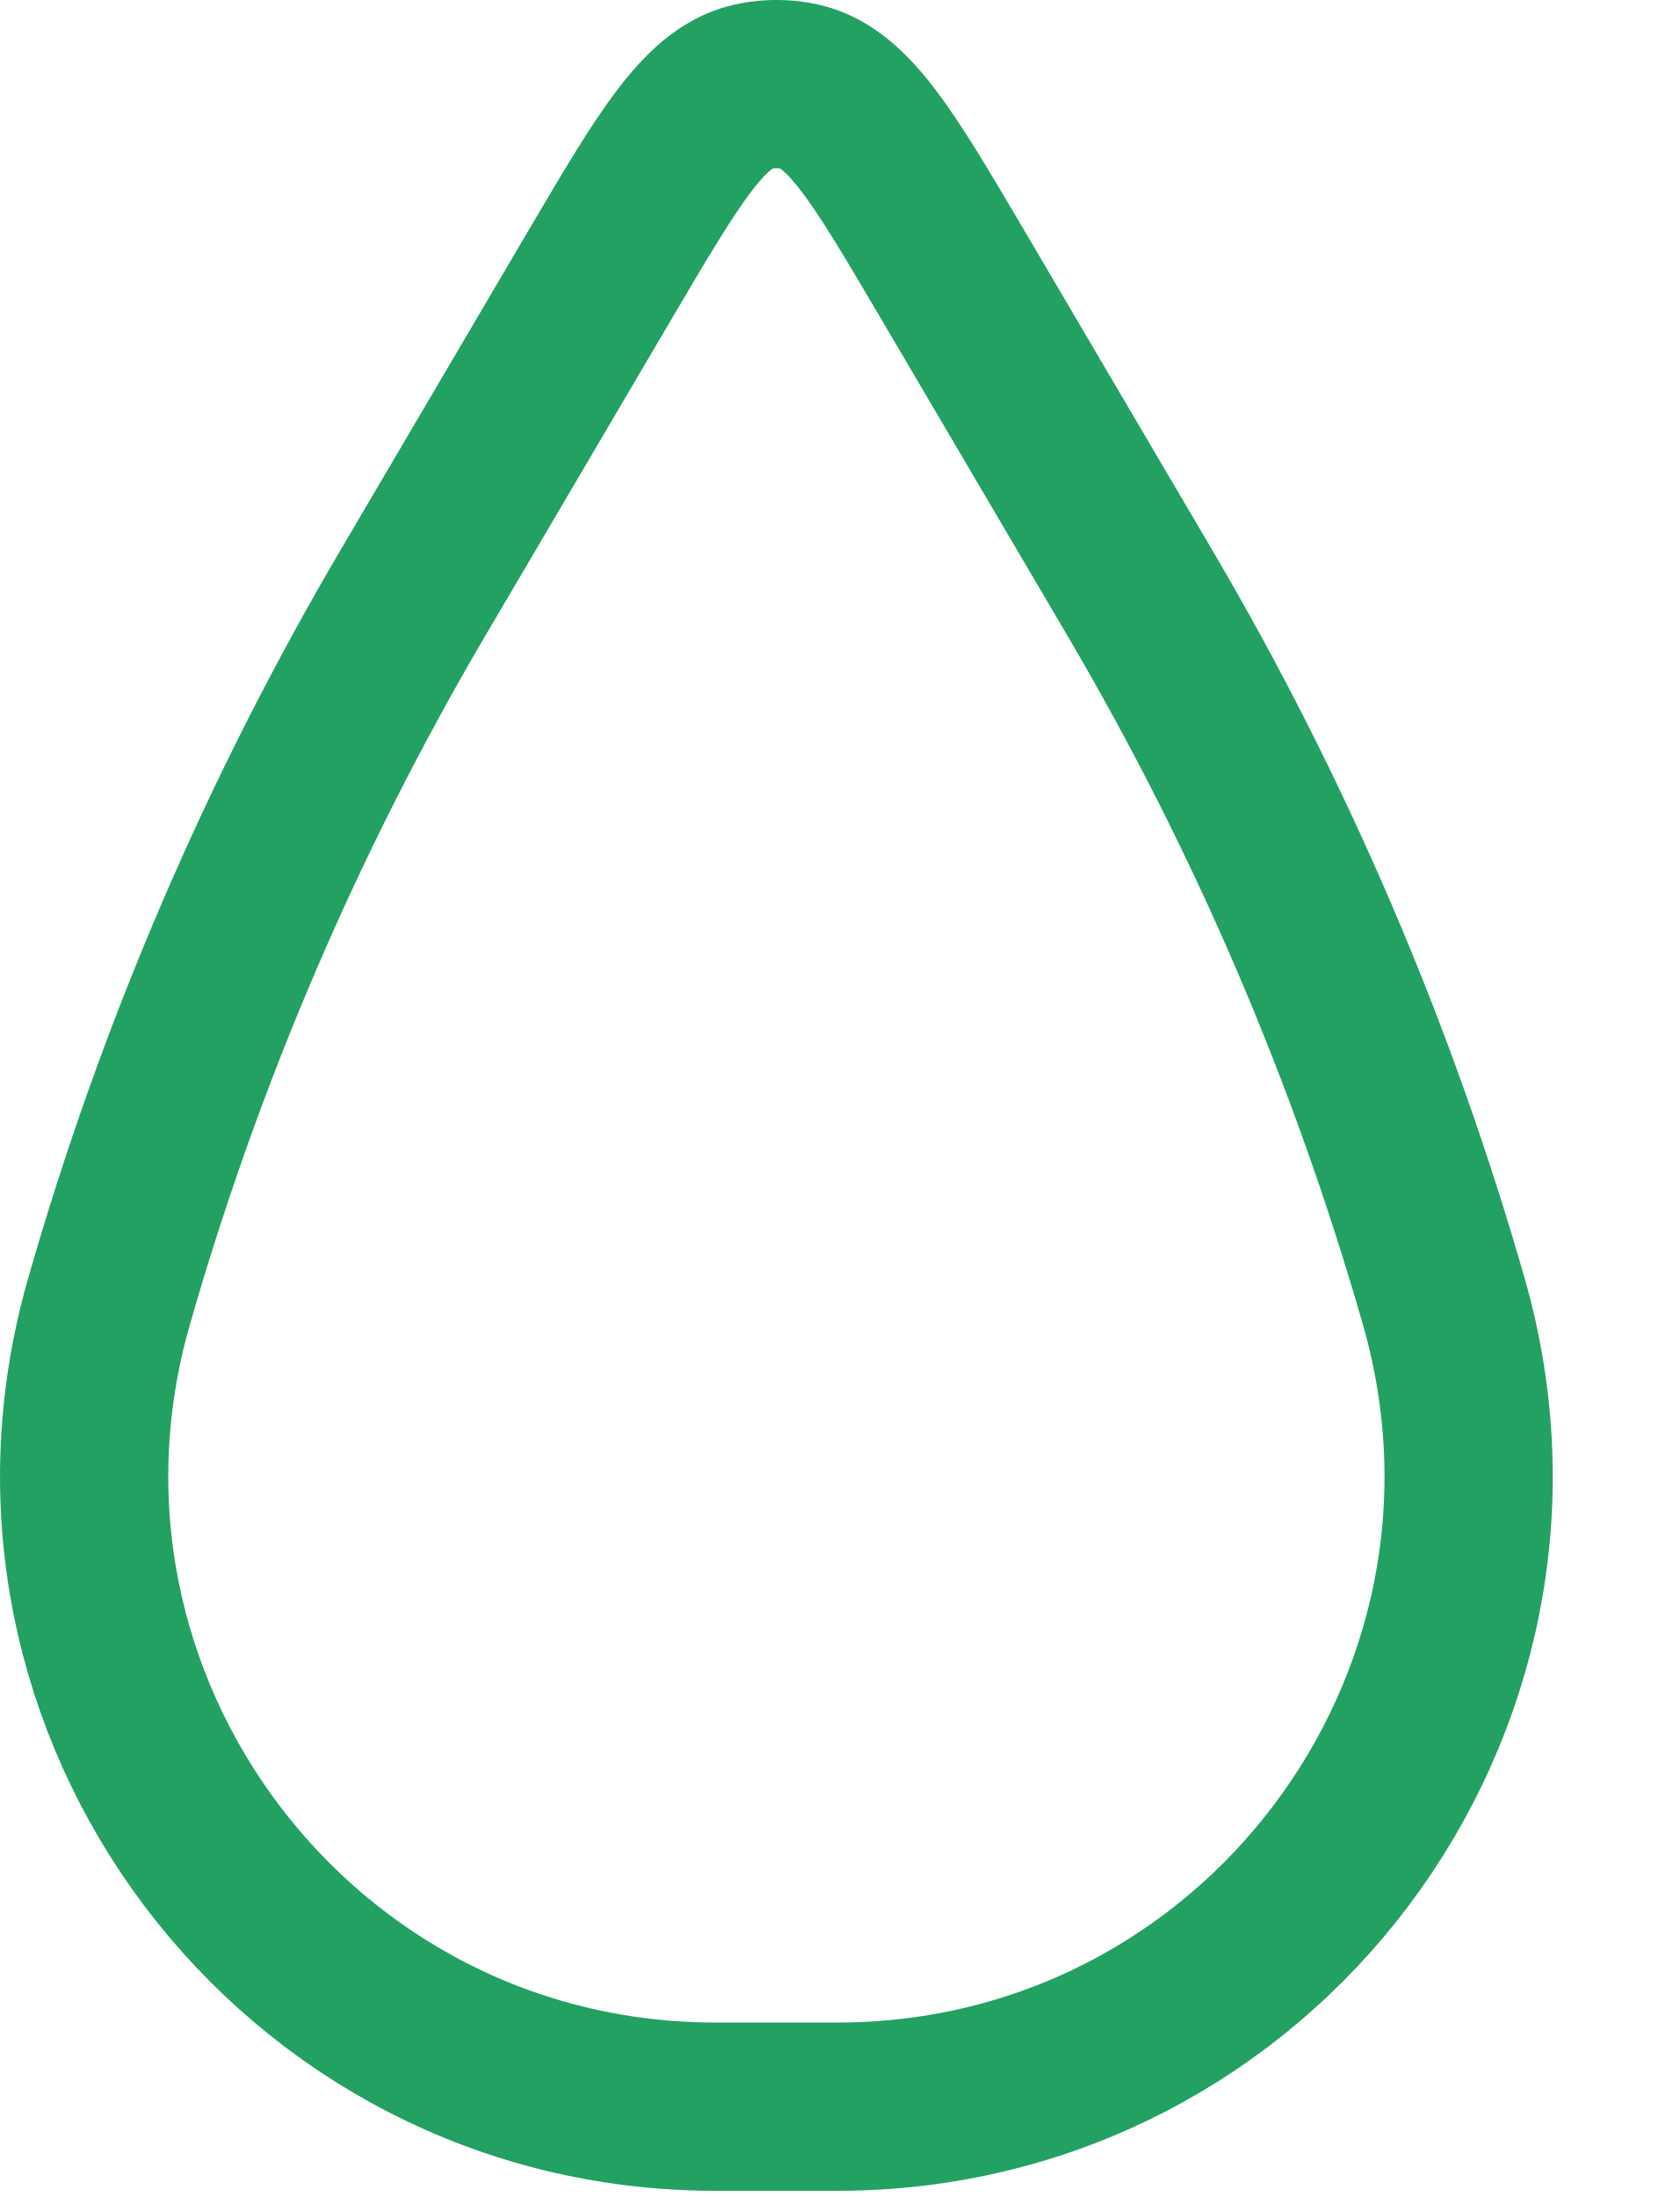
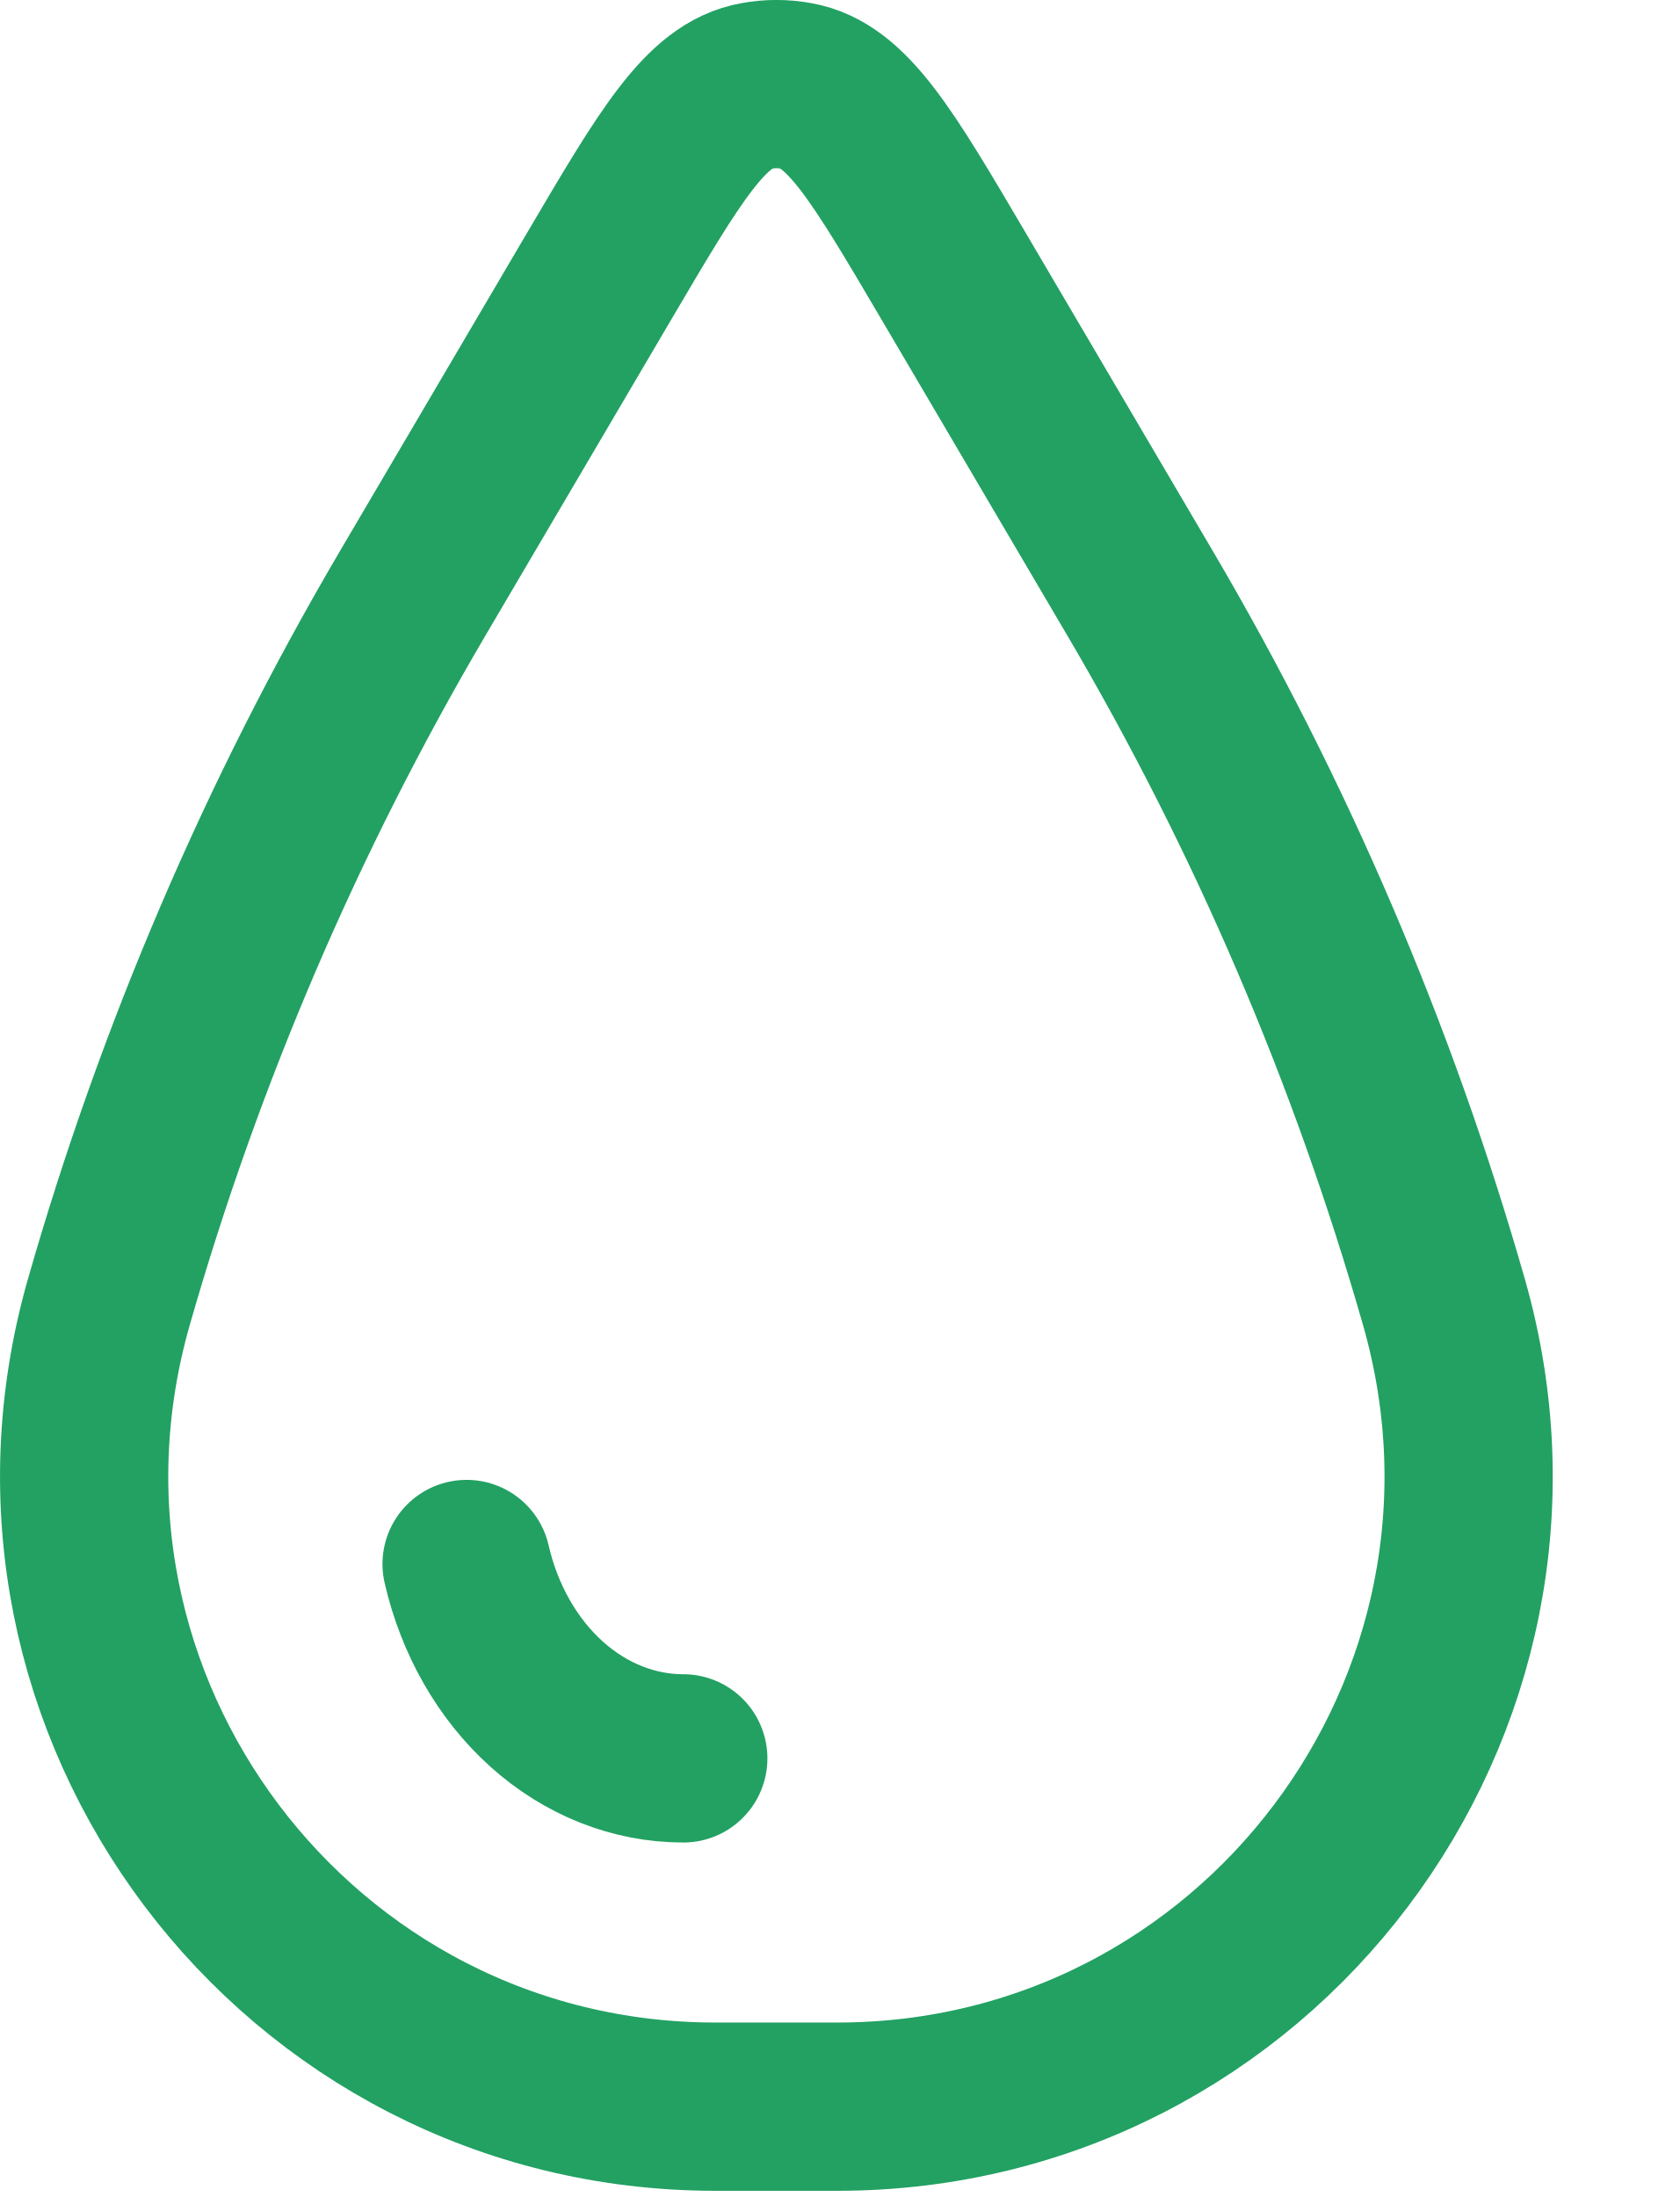
<svg xmlns="http://www.w3.org/2000/svg" width="13" height="17" viewBox="0 0 13 17" fill="none">
  <path d="M4.64 2.132C5.188 1.201 5.463 0.734 5.854 0.665C5.956 0.646 6.061 0.646 6.163 0.665C6.555 0.734 6.829 1.201 7.377 2.132L8.825 4.594C9.837 6.315 10.626 8.157 11.175 10.076C12.066 13.195 9.725 16.301 6.48 16.301H5.537C2.293 16.301 -0.049 13.195 0.842 10.076C1.391 8.157 2.181 6.315 3.192 4.594L4.64 2.132Z" stroke="#22A162" stroke-width="1.302" />
+   <path d="M5.288 13.606C4.906 13.606 4.534 13.459 4.231 13.187C3.928 12.915 3.71 12.533 3.611 12.102" stroke="#22A162" stroke-width="1.302" stroke-linecap="round" />
</svg>
